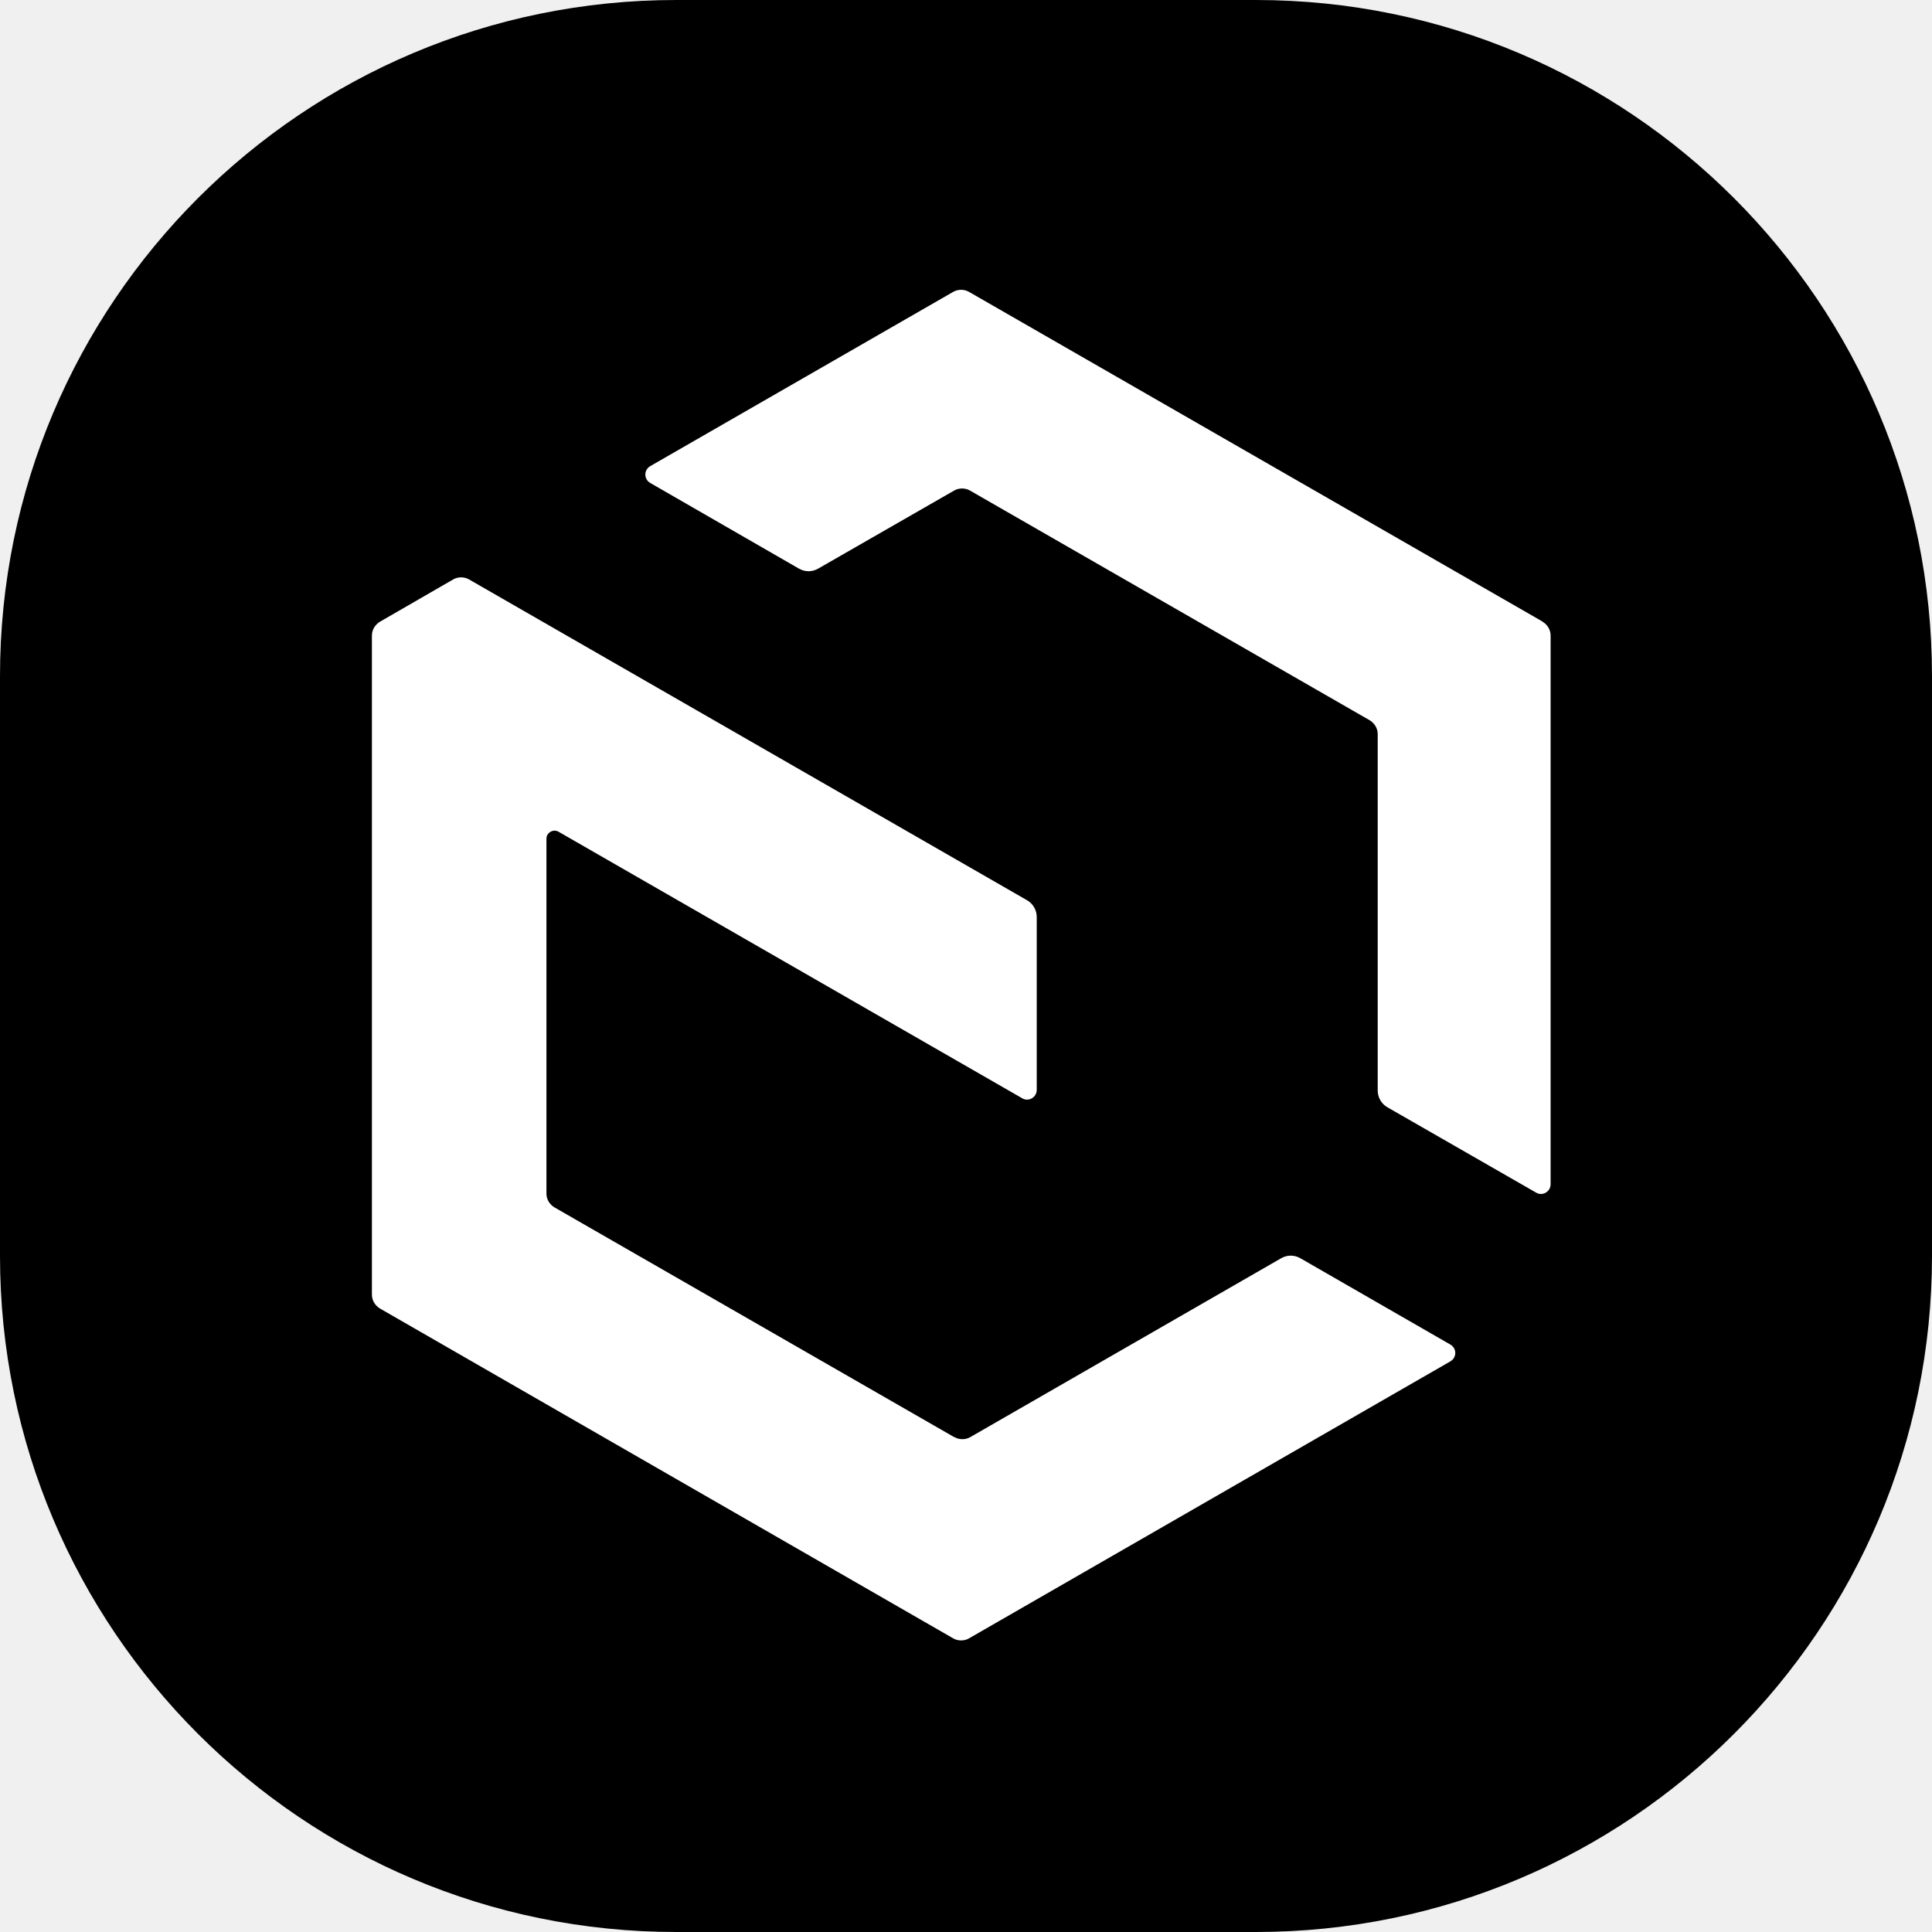
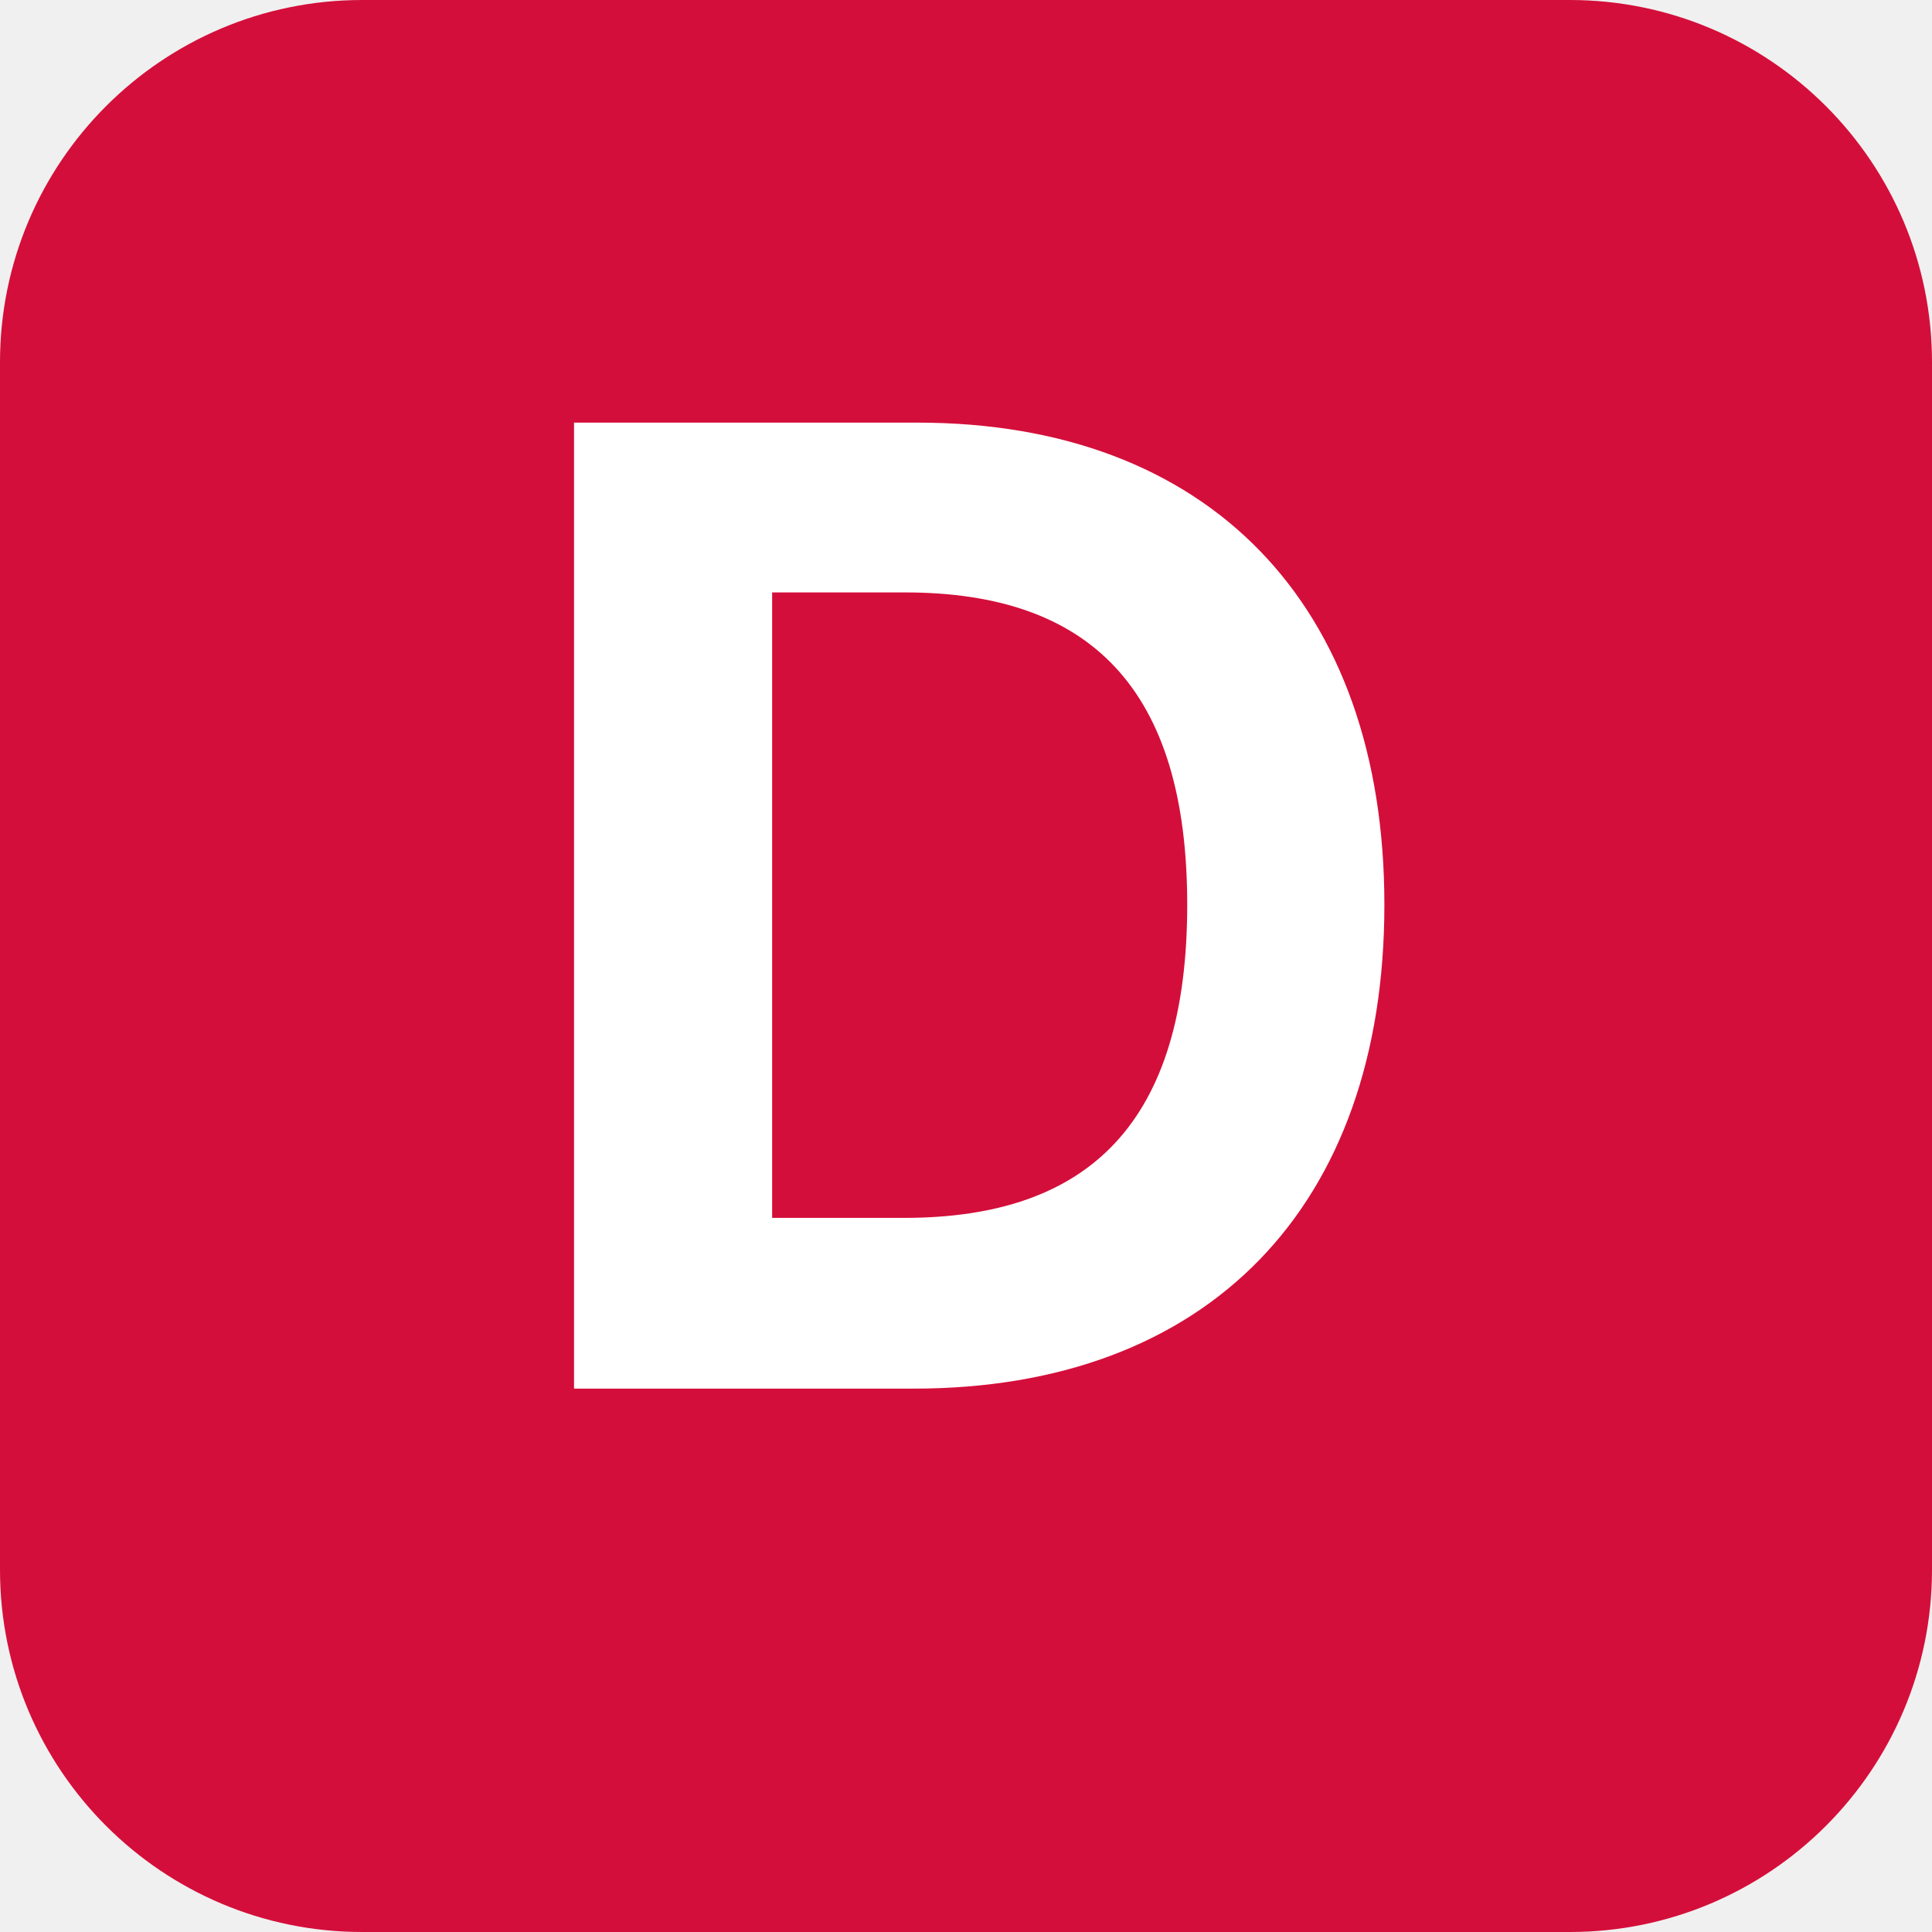
- <svg xmlns="http://www.w3.org/2000/svg" version="1.1" width="1000" height="1000">
-   <style>
-     #light-icon {
-       display: inline;
-     }
-     #dark-icon {
-       display: none;
-     }
- 
-     @media (prefers-color-scheme: dark) {
-       #light-icon {
-         display: none;
-       }
-       #dark-icon {
-         display: inline;
-       }
-     }
-   </style>
-   <g id="light-icon">
-     <svg version="1.1" width="1000" height="1000">
-       <g clip-path="url(#SvgjsClipPath1059)">
-         <rect width="1000" height="1000" fill="#000000" />
-         <g transform="matrix(5,0,0,5,192.5,150)">
-           <svg version="1.1" width="123" height="140">
-             <svg width="123" height="140" viewBox="0 0 123 140" fill="none">
-               <path d="M60.257 118.758L18.904 94.992C18.402 94.692 18.067 94.158 18.067 93.558V56.825C18.067 56.192 18.77 55.792 19.305 56.092L67.316 83.692C67.986 84.092 68.822 83.592 68.822 82.825V64.925C68.822 64.225 68.454 63.558 67.818 63.192L10.071 29.992C9.569 29.692 8.9 29.692 8.398 29.992L0.836 34.358C0.335 34.658 0 35.192 0 35.792V104.025C0 104.625 0.335 105.158 0.836 105.458L60.157 139.592C60.658 139.892 61.328 139.892 61.829 139.592L111.647 110.925C112.317 110.525 112.317 109.592 111.647 109.192L96.123 100.258C95.487 99.892 94.751 99.892 94.116 100.258L61.963 118.758C61.461 119.058 60.792 119.058 60.29 118.758H60.257Z" fill="white" />
-               <path d="M121.149 34.325L61.829 0.225C61.328 -0.075 60.658 -0.075 60.157 0.225L28.807 18.258C28.138 18.658 28.138 19.592 28.807 19.992L44.197 28.858C44.833 29.225 45.569 29.225 46.205 28.858L60.257 20.792C60.759 20.492 61.428 20.492 61.93 20.792L103.283 44.558C103.785 44.858 104.12 45.392 104.12 45.992V82.892C104.12 83.592 104.488 84.258 105.123 84.625L120.514 93.458C121.183 93.858 122.019 93.358 122.019 92.592V35.792C122.019 35.192 121.685 34.658 121.183 34.358L121.149 34.325Z" fill="white" />
-             </svg>
-           </svg>
-         </g>
-       </g>
-       <defs>
-         <clipPath id="SvgjsClipPath1059">
-           <rect width="1000" height="1000" x="0" y="0" rx="350" ry="350" />
-         </clipPath>
-       </defs>
-     </svg>
-   </g>
-   <g id="dark-icon">
-     <svg version="1.1" width="1000" height="1000">
-       <g clip-path="url(#SvgjsClipPath1060)">
-         <rect width="1000" height="1000" fill="#000000" />
-         <g transform="matrix(5,0,0,5,192.5,150)">
-           <svg version="1.1" width="123" height="140">
-             <svg width="123" height="140" viewBox="0 0 123 140" fill="none">
-               <path d="M60.257 118.758L18.904 94.992C18.402 94.692 18.067 94.158 18.067 93.558V56.825C18.067 56.192 18.77 55.792 19.305 56.092L67.316 83.692C67.986 84.092 68.822 83.592 68.822 82.825V64.925C68.822 64.225 68.454 63.558 67.818 63.192L10.071 29.992C9.569 29.692 8.9 29.692 8.398 29.992L0.836 34.358C0.335 34.658 0 35.192 0 35.792V104.025C0 104.625 0.335 105.158 0.836 105.458L60.157 139.592C60.658 139.892 61.328 139.892 61.829 139.592L111.647 110.925C112.317 110.525 112.317 109.592 111.647 109.192L96.123 100.258C95.487 99.892 94.751 99.892 94.116 100.258L61.963 118.758C61.461 119.058 60.792 119.058 60.29 118.758H60.257Z" fill="white" />
-               <path d="M121.149 34.325L61.829 0.225C61.328 -0.075 60.658 -0.075 60.157 0.225L28.807 18.258C28.138 18.658 28.138 19.592 28.807 19.992L44.197 28.858C44.833 29.225 45.569 29.225 46.205 28.858L60.257 20.792C60.759 20.492 61.428 20.492 61.93 20.792L103.283 44.558C103.785 44.858 104.12 45.392 104.12 45.992V82.892C104.12 83.592 104.488 84.258 105.123 84.625L120.514 93.458C121.183 93.858 122.019 93.358 122.019 92.592V35.792C122.019 35.192 121.685 34.658 121.183 34.358L121.149 34.325Z" fill="white" />
-             </svg>
-           </svg>
-         </g>
-       </g>
-       <defs>
-         <clipPath id="SvgjsClipPath1060">
-           <rect width="1000" height="1000" x="0" y="0" rx="350" ry="350" />
-         </clipPath>
-       </defs>
-     </svg>
-   </g>
+ <svg xmlns="http://www.w3.org/2000/svg" width="32" height="32" viewBox="0 0 32 32" fill="none">
+   <rect width="32" height="32" rx="6" fill="#D40E3A" />
+   <text x="16" y="23" text-anchor="middle" fill="white" font-family="system-ui, -apple-system, sans-serif" font-size="22" font-weight="700">D</text>
</svg>
